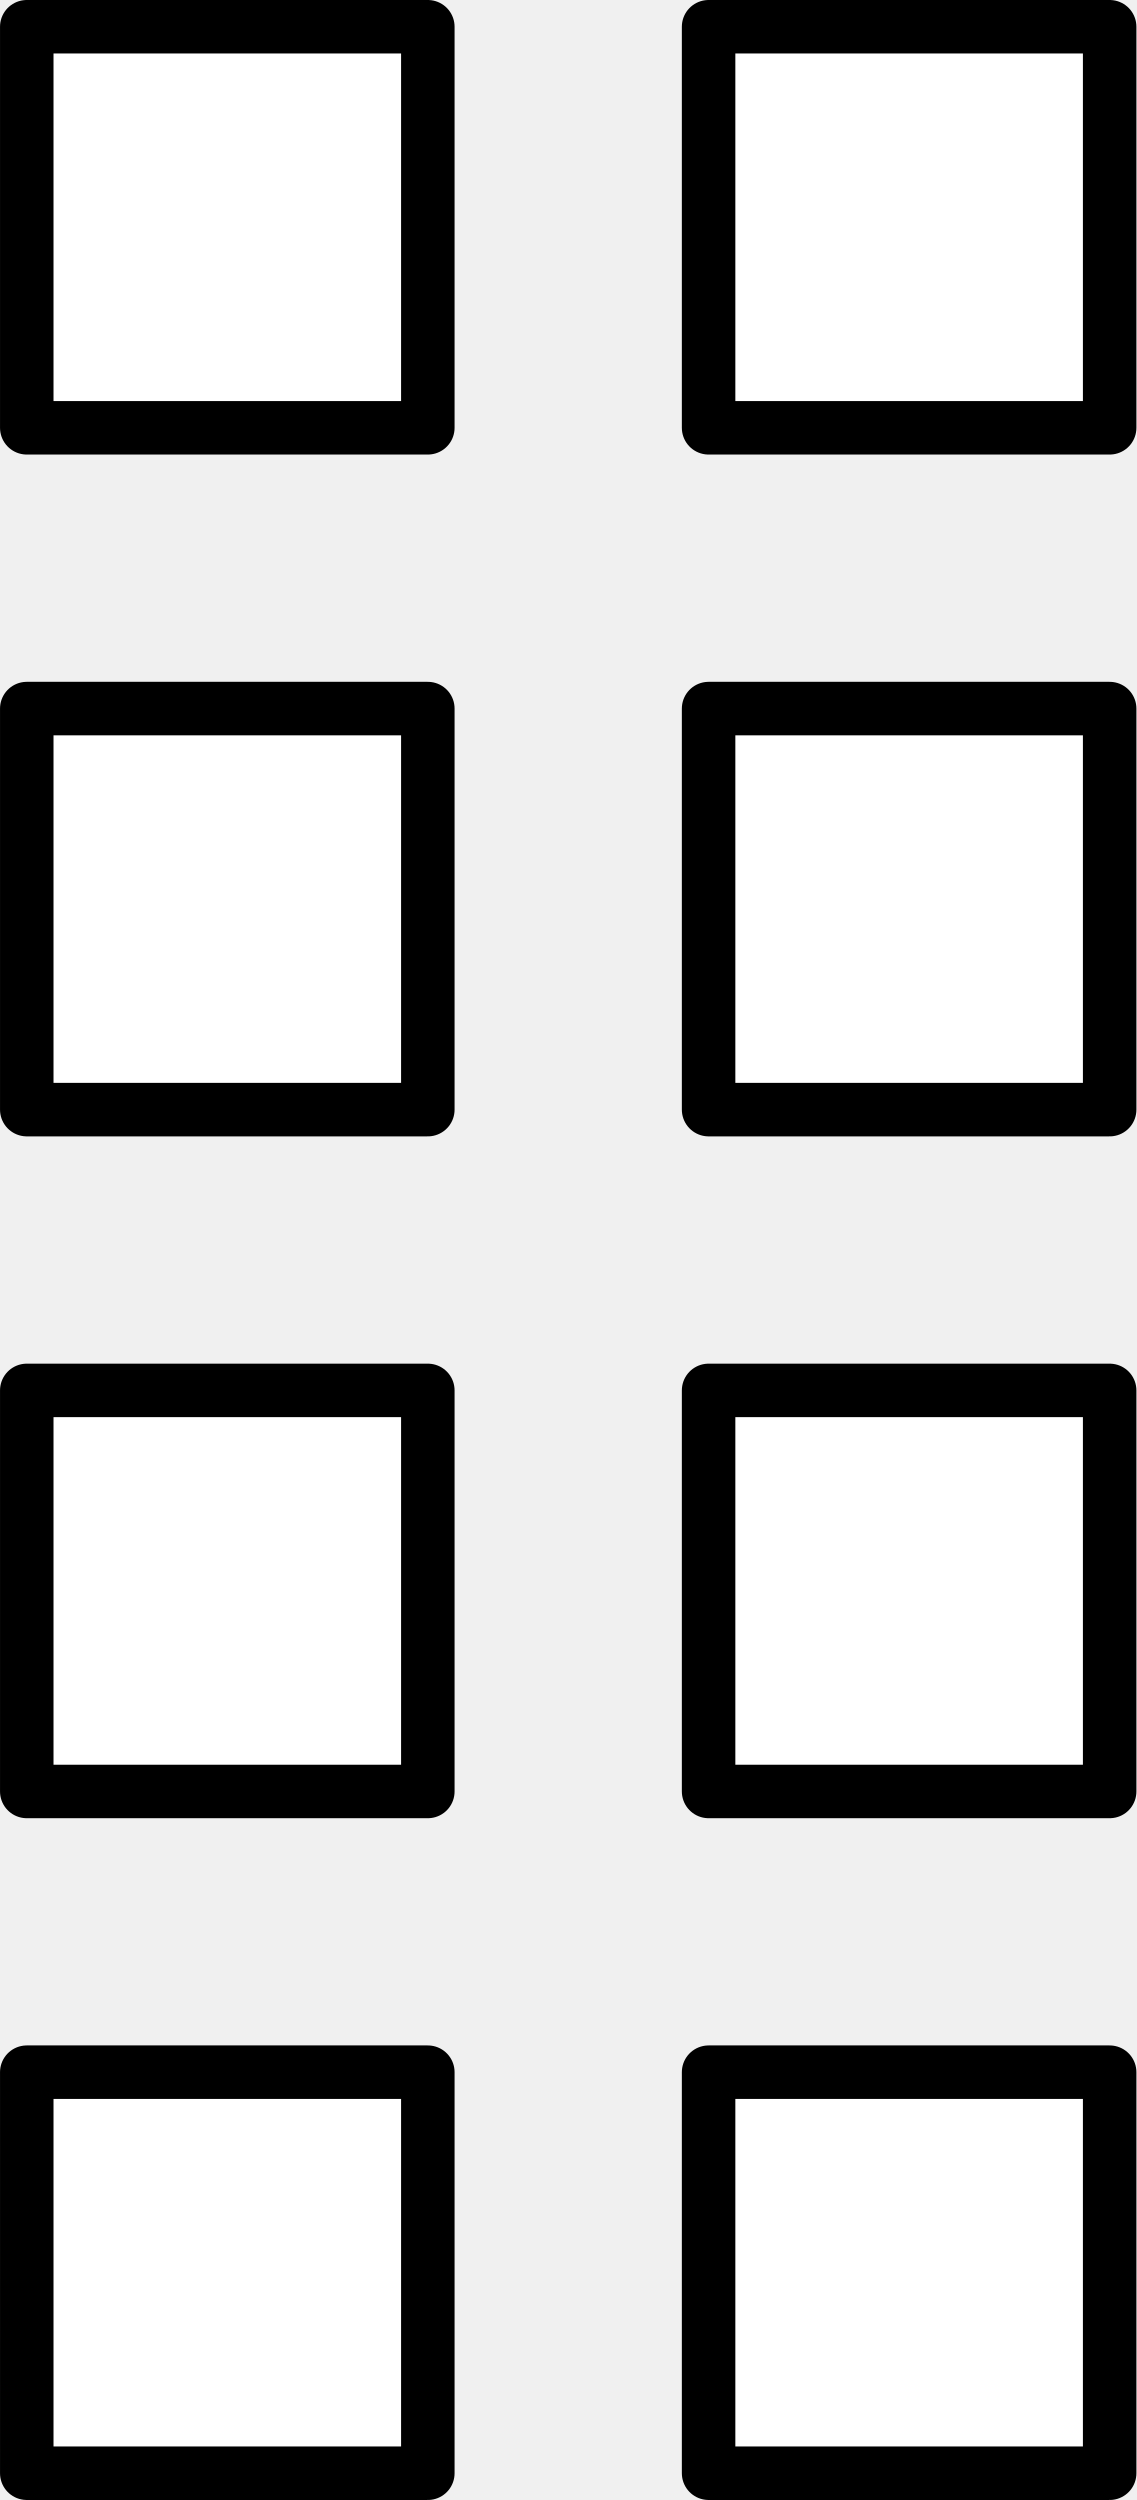
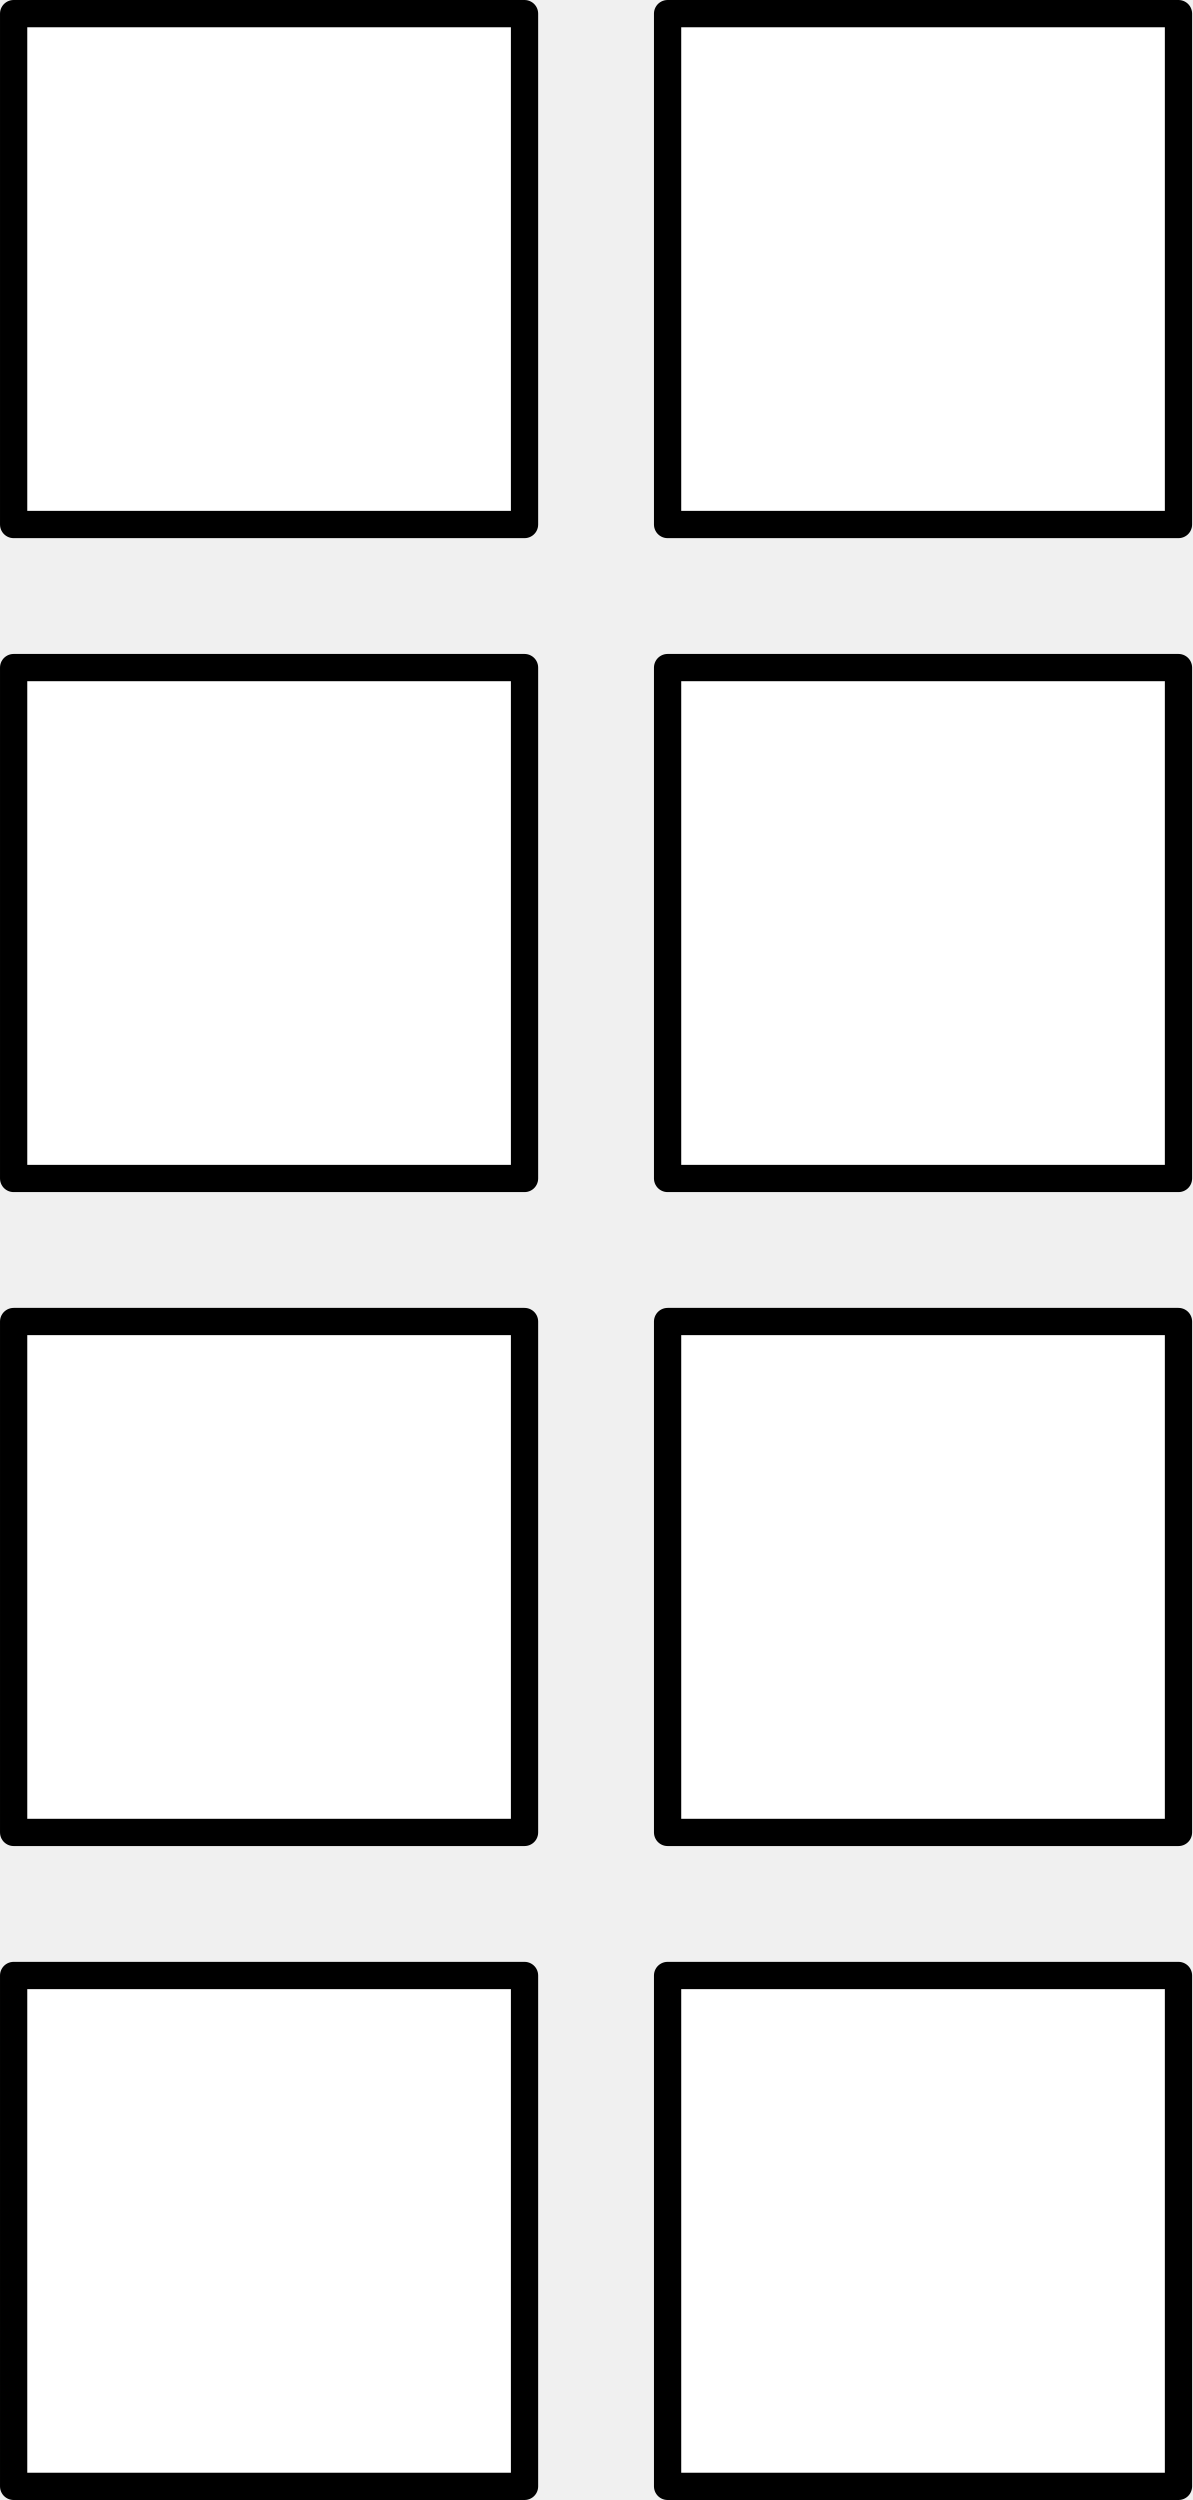
- <svg xmlns="http://www.w3.org/2000/svg" version="1.1" width="21.25pt" height="46.75pt" viewBox="59.534 100.108 21.25 46.75">
+ <svg xmlns="http://www.w3.org/2000/svg" version="1.1" width="43.75pt" height="91.75pt" viewBox="70.784 145.108 43.75 91.75">
  <g id="page1">
-     <g transform="matrix(0.996264 0 0 0.996264 59.5344 100.108)">
-       <path d="M 0.502 46.423L 8.03 46.423L 8.03 38.895L 0.502 38.895L 0.502 46.423Z" fill="#ffffff" />
+     <g transform="matrix(0.996264 0 0 0.996264 70.7844 145.108)">
+       <path d="M 0.502 91.592L 19.322 91.592L 19.322 72.772L 0.502 72.772L 0.502 91.592Z" fill="#ffffff" />
    </g>
-     <g transform="matrix(0.996264 0 0 0.996264 59.5344 100.108)">
-       <path d="M 0.502 46.423L 8.03 46.423L 8.03 38.895L 0.502 38.895L 0.502 46.423Z" fill="none" stroke="#000000" stroke-linecap="round" stroke-linejoin="round" stroke-miterlimit="10.037" stroke-width="1.004" />
+     <g transform="matrix(0.996264 0 0 0.996264 70.7844 145.108)">
+       <path d="M 0.502 91.592L 19.322 91.592L 19.322 72.772L 0.502 72.772L 0.502 91.592Z" fill="none" stroke="#000000" stroke-linecap="round" stroke-linejoin="round" stroke-miterlimit="10.037" stroke-width="1.004" />
    </g>
-     <g transform="matrix(0.996264 0 0 0.996264 59.5344 100.108)">
-       <path d="M 0.502 33.626L 8.03 33.626L 8.03 26.098L 0.502 26.098L 0.502 33.626Z" fill="#ffffff" />
+     <g transform="matrix(0.996264 0 0 0.996264 70.7844 145.108)">
+       <path d="M 0.502 67.502L 19.322 67.502L 19.322 48.682L 0.502 48.682L 0.502 67.502Z" fill="#ffffff" />
    </g>
-     <g transform="matrix(0.996264 0 0 0.996264 59.5344 100.108)">
-       <path d="M 0.502 33.626L 8.03 33.626L 8.03 26.098L 0.502 26.098L 0.502 33.626Z" fill="none" stroke="#000000" stroke-linecap="round" stroke-linejoin="round" stroke-miterlimit="10.037" stroke-width="1.004" />
+     <g transform="matrix(0.996264 0 0 0.996264 70.7844 145.108)">
+       <path d="M 0.502 67.502L 19.322 67.502L 19.322 48.682L 0.502 48.682L 0.502 67.502Z" fill="none" stroke="#000000" stroke-linecap="round" stroke-linejoin="round" stroke-miterlimit="10.037" stroke-width="1.004" />
    </g>
-     <g transform="matrix(0.996264 0 0 0.996264 59.5344 100.108)">
-       <path d="M 0.502 20.828L 8.03 20.828L 8.03 13.3L 0.502 13.3L 0.502 20.828Z" fill="#ffffff" />
+     <g transform="matrix(0.996264 0 0 0.996264 70.7844 145.108)">
+       <path d="M 0.502 43.412L 19.322 43.412L 19.322 24.592L 0.502 24.592L 0.502 43.412Z" fill="#ffffff" />
    </g>
-     <g transform="matrix(0.996264 0 0 0.996264 59.5344 100.108)">
-       <path d="M 0.502 20.828L 8.03 20.828L 8.03 13.3L 0.502 13.3L 0.502 20.828Z" fill="none" stroke="#000000" stroke-linecap="round" stroke-linejoin="round" stroke-miterlimit="10.037" stroke-width="1.004" />
+     <g transform="matrix(0.996264 0 0 0.996264 70.7844 145.108)">
+       <path d="M 0.502 43.412L 19.322 43.412L 19.322 24.592L 0.502 24.592L 0.502 43.412Z" fill="none" stroke="#000000" stroke-linecap="round" stroke-linejoin="round" stroke-miterlimit="10.037" stroke-width="1.004" />
    </g>
-     <g transform="matrix(0.996264 0 0 0.996264 59.5344 100.108)">
-       <path d="M 0.502 8.03L 8.03 8.03L 8.03 0.502L 0.502 0.502L 0.502 8.03Z" fill="#ffffff" />
+     <g transform="matrix(0.996264 0 0 0.996264 70.7844 145.108)">
+       <path d="M 0.502 19.322L 19.322 19.322L 19.322 0.502L 0.502 0.502L 0.502 19.322Z" fill="#ffffff" />
    </g>
-     <g transform="matrix(0.996264 0 0 0.996264 59.5344 100.108)">
-       <path d="M 0.502 8.03L 8.03 8.03L 8.03 0.502L 0.502 0.502L 0.502 8.03Z" fill="none" stroke="#000000" stroke-linecap="round" stroke-linejoin="round" stroke-miterlimit="10.037" stroke-width="1.004" />
+     <g transform="matrix(0.996264 0 0 0.996264 70.7844 145.108)">
+       <path d="M 0.502 19.322L 19.322 19.322L 19.322 0.502L 0.502 0.502L 0.502 19.322Z" fill="none" stroke="#000000" stroke-linecap="round" stroke-linejoin="round" stroke-miterlimit="10.037" stroke-width="1.004" />
    </g>
-     <g transform="matrix(0.996264 0 0 0.996264 59.5344 100.108)">
-       <path d="M 13.3 46.423L 20.828 46.423L 20.828 38.895L 13.3 38.895L 13.3 46.423Z" fill="#ffffff" />
+     <g transform="matrix(0.996264 0 0 0.996264 70.7844 145.108)">
+       <path d="M 24.592 91.592L 43.412 91.592L 43.412 72.772L 24.592 72.772L 24.592 91.592Z" fill="#ffffff" />
    </g>
-     <g transform="matrix(0.996264 0 0 0.996264 59.5344 100.108)">
-       <path d="M 13.3 46.423L 20.828 46.423L 20.828 38.895L 13.3 38.895L 13.3 46.423Z" fill="none" stroke="#000000" stroke-linecap="round" stroke-linejoin="round" stroke-miterlimit="10.037" stroke-width="1.004" />
+     <g transform="matrix(0.996264 0 0 0.996264 70.7844 145.108)">
+       <path d="M 24.592 91.592L 43.412 91.592L 43.412 72.772L 24.592 72.772L 24.592 91.592Z" fill="none" stroke="#000000" stroke-linecap="round" stroke-linejoin="round" stroke-miterlimit="10.037" stroke-width="1.004" />
    </g>
-     <g transform="matrix(0.996264 0 0 0.996264 59.5344 100.108)">
-       <path d="M 13.3 33.626L 20.828 33.626L 20.828 26.098L 13.3 26.098L 13.3 33.626Z" fill="#ffffff" />
+     <g transform="matrix(0.996264 0 0 0.996264 70.7844 145.108)">
+       <path d="M 24.592 67.502L 43.412 67.502L 43.412 48.682L 24.592 48.682L 24.592 67.502Z" fill="#ffffff" />
    </g>
-     <g transform="matrix(0.996264 0 0 0.996264 59.5344 100.108)">
-       <path d="M 13.3 33.626L 20.828 33.626L 20.828 26.098L 13.3 26.098L 13.3 33.626Z" fill="none" stroke="#000000" stroke-linecap="round" stroke-linejoin="round" stroke-miterlimit="10.037" stroke-width="1.004" />
+     <g transform="matrix(0.996264 0 0 0.996264 70.7844 145.108)">
+       <path d="M 24.592 67.502L 43.412 67.502L 43.412 48.682L 24.592 48.682L 24.592 67.502Z" fill="none" stroke="#000000" stroke-linecap="round" stroke-linejoin="round" stroke-miterlimit="10.037" stroke-width="1.004" />
    </g>
-     <g transform="matrix(0.996264 0 0 0.996264 59.5344 100.108)">
-       <path d="M 13.3 20.828L 20.828 20.828L 20.828 13.3L 13.3 13.3L 13.3 20.828Z" fill="#ffffff" />
+     <g transform="matrix(0.996264 0 0 0.996264 70.7844 145.108)">
+       <path d="M 24.592 43.412L 43.412 43.412L 43.412 24.592L 24.592 24.592L 24.592 43.412Z" fill="#ffffff" />
    </g>
-     <g transform="matrix(0.996264 0 0 0.996264 59.5344 100.108)">
-       <path d="M 13.3 20.828L 20.828 20.828L 20.828 13.3L 13.3 13.3L 13.3 20.828Z" fill="none" stroke="#000000" stroke-linecap="round" stroke-linejoin="round" stroke-miterlimit="10.037" stroke-width="1.004" />
+     <g transform="matrix(0.996264 0 0 0.996264 70.7844 145.108)">
+       <path d="M 24.592 43.412L 43.412 43.412L 43.412 24.592L 24.592 24.592L 24.592 43.412Z" fill="none" stroke="#000000" stroke-linecap="round" stroke-linejoin="round" stroke-miterlimit="10.037" stroke-width="1.004" />
    </g>
-     <g transform="matrix(0.996264 0 0 0.996264 59.5344 100.108)">
-       <path d="M 13.3 8.03L 20.828 8.03L 20.828 0.502L 13.3 0.502L 13.3 8.03Z" fill="#ffffff" />
+     <g transform="matrix(0.996264 0 0 0.996264 70.7844 145.108)">
+       <path d="M 24.592 19.322L 43.412 19.322L 43.412 0.502L 24.592 0.502L 24.592 19.322Z" fill="#ffffff" />
    </g>
-     <g transform="matrix(0.996264 0 0 0.996264 59.5344 100.108)">
-       <path d="M 13.3 8.03L 20.828 8.03L 20.828 0.502L 13.3 0.502L 13.3 8.03Z" fill="none" stroke="#000000" stroke-linecap="round" stroke-linejoin="round" stroke-miterlimit="10.037" stroke-width="1.004" />
+     <g transform="matrix(0.996264 0 0 0.996264 70.7844 145.108)">
+       <path d="M 24.592 19.322L 43.412 19.322L 43.412 0.502L 24.592 0.502L 24.592 19.322Z" fill="none" stroke="#000000" stroke-linecap="round" stroke-linejoin="round" stroke-miterlimit="10.037" stroke-width="1.004" />
    </g>
  </g>
</svg>
